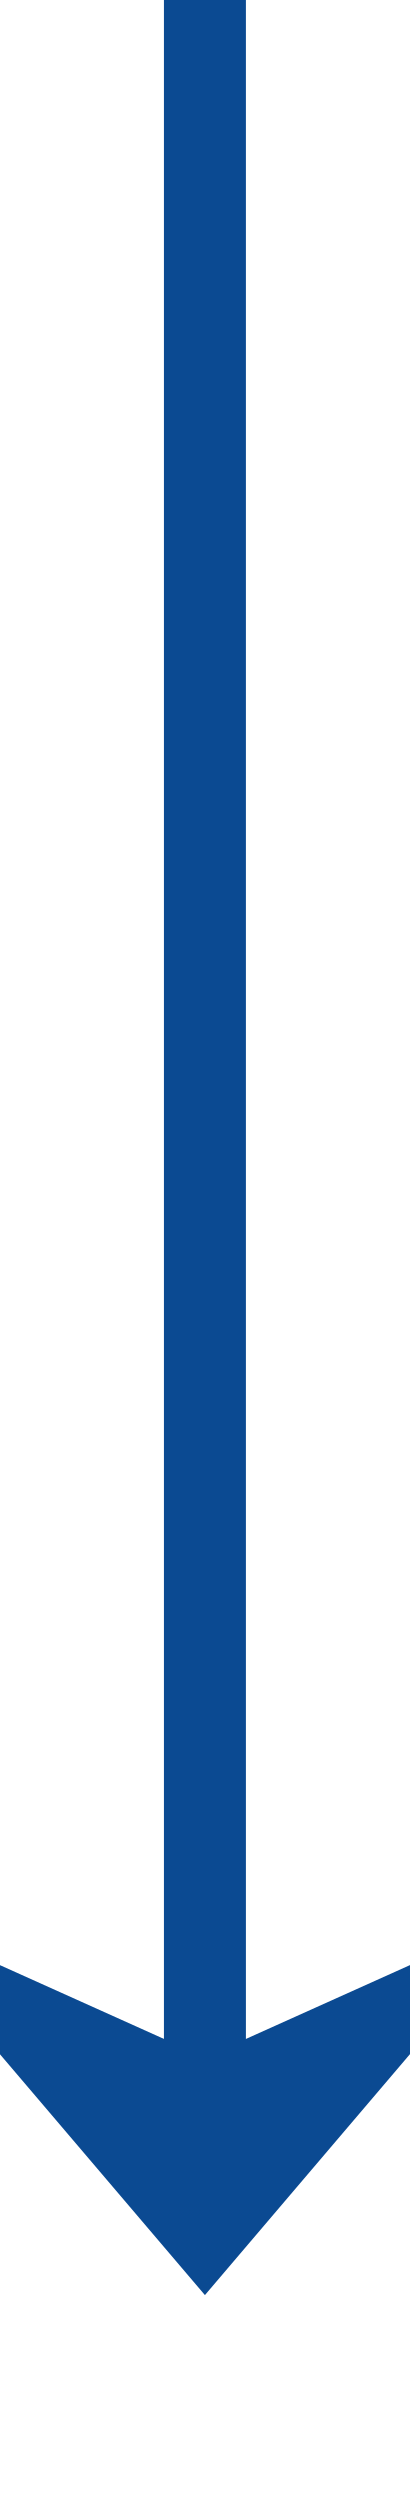
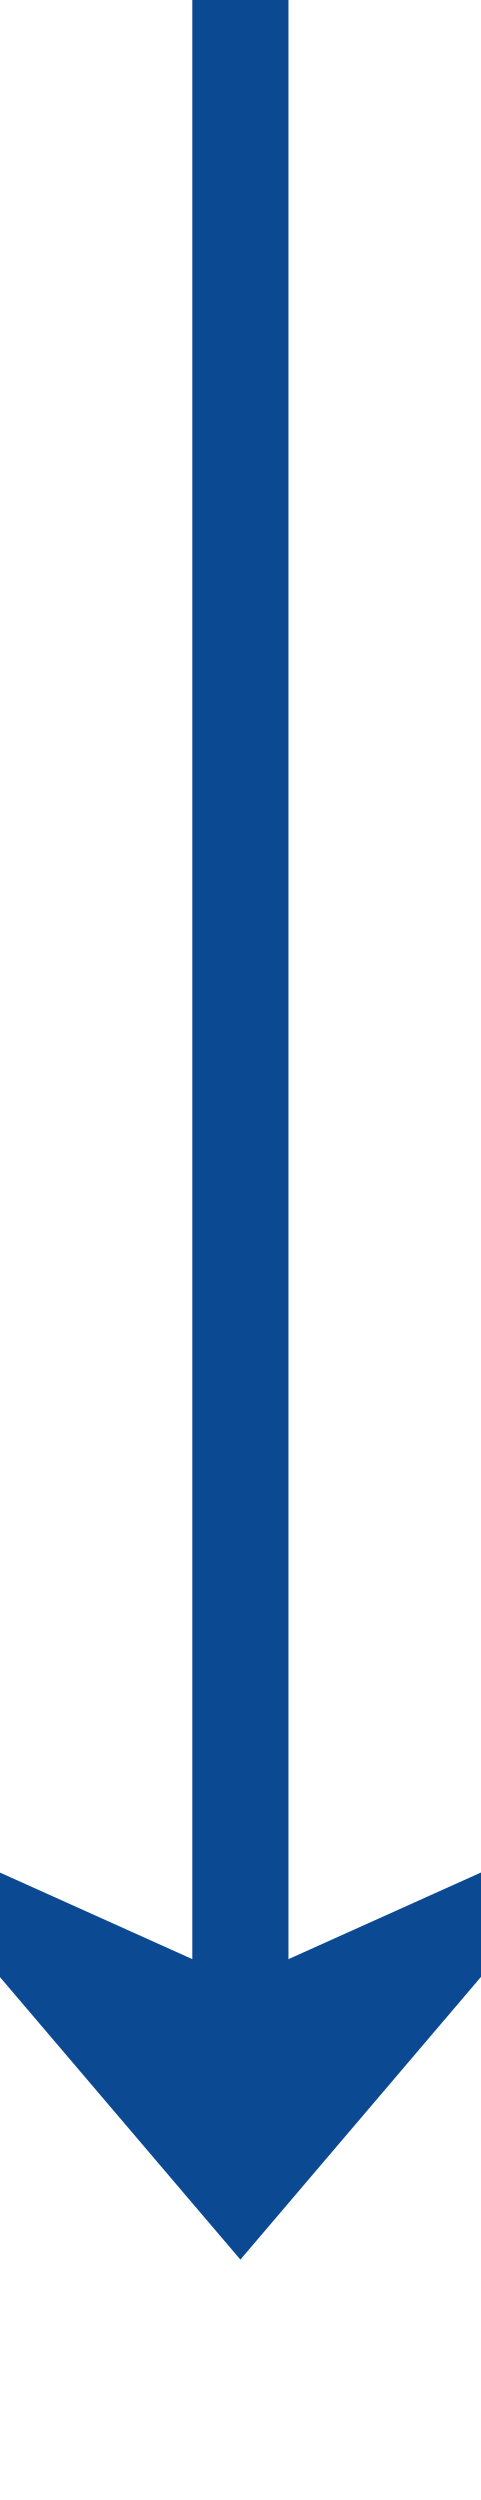
- <svg xmlns="http://www.w3.org/2000/svg" version="1.1" width="10px" height="61px" preserveAspectRatio="xMidYMin meet" viewBox="514 776  8 61">
-   <path d="M 518 776  L 518 830  " stroke-width="2" stroke="#0b4a92" fill="none" />
-   <path d="M 510 822.6  L 518 832  L 526 822.6  L 518 826.2  L 510 822.6  Z " fill-rule="nonzero" fill="#0b4a92" stroke="none" />
+ <svg xmlns="http://www.w3.org/2000/svg" version="1.1" width="10px" height="52px" preserveAspectRatio="xMidYMin meet" viewBox="514 449  8 52">
+   <path d="M 518 449  L 518 494  " stroke-width="2" stroke="#0b4a92" fill="none" />
+   <path d="M 510 486.6  L 518 496  L 526 486.6  L 518 490.2  L 510 486.6  Z " fill-rule="nonzero" fill="#0b4a92" stroke="none" />
</svg>
